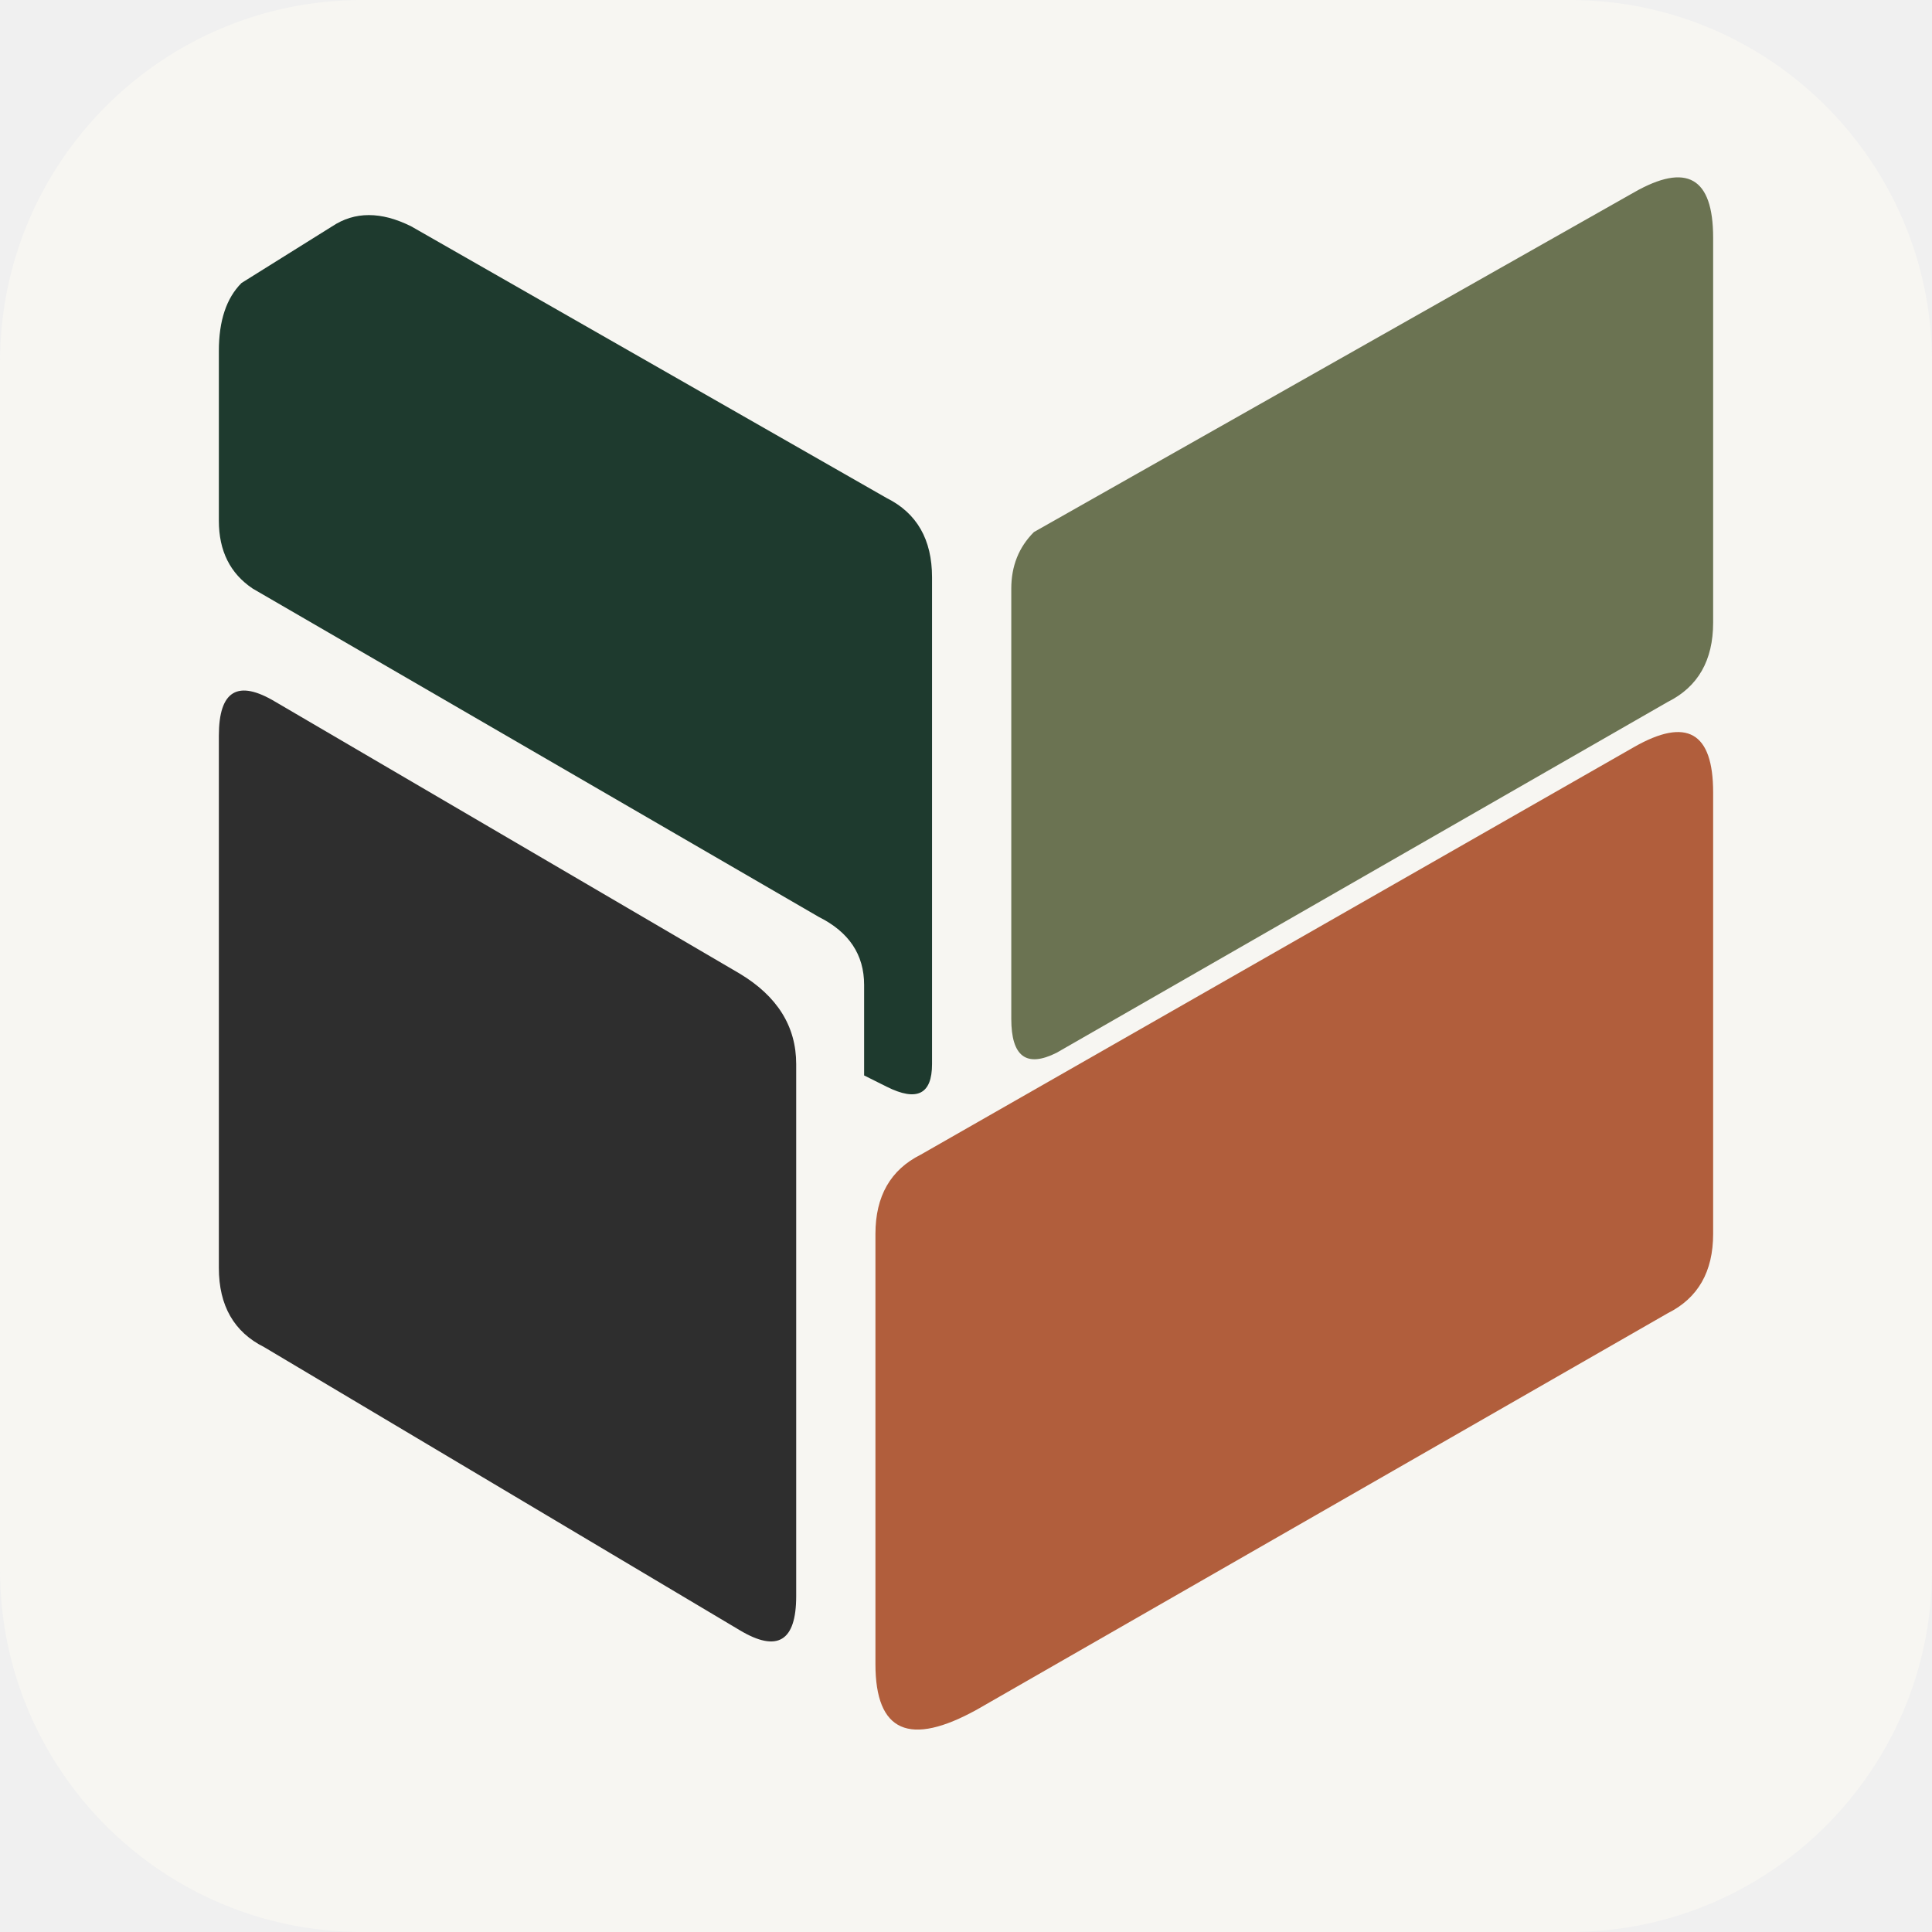
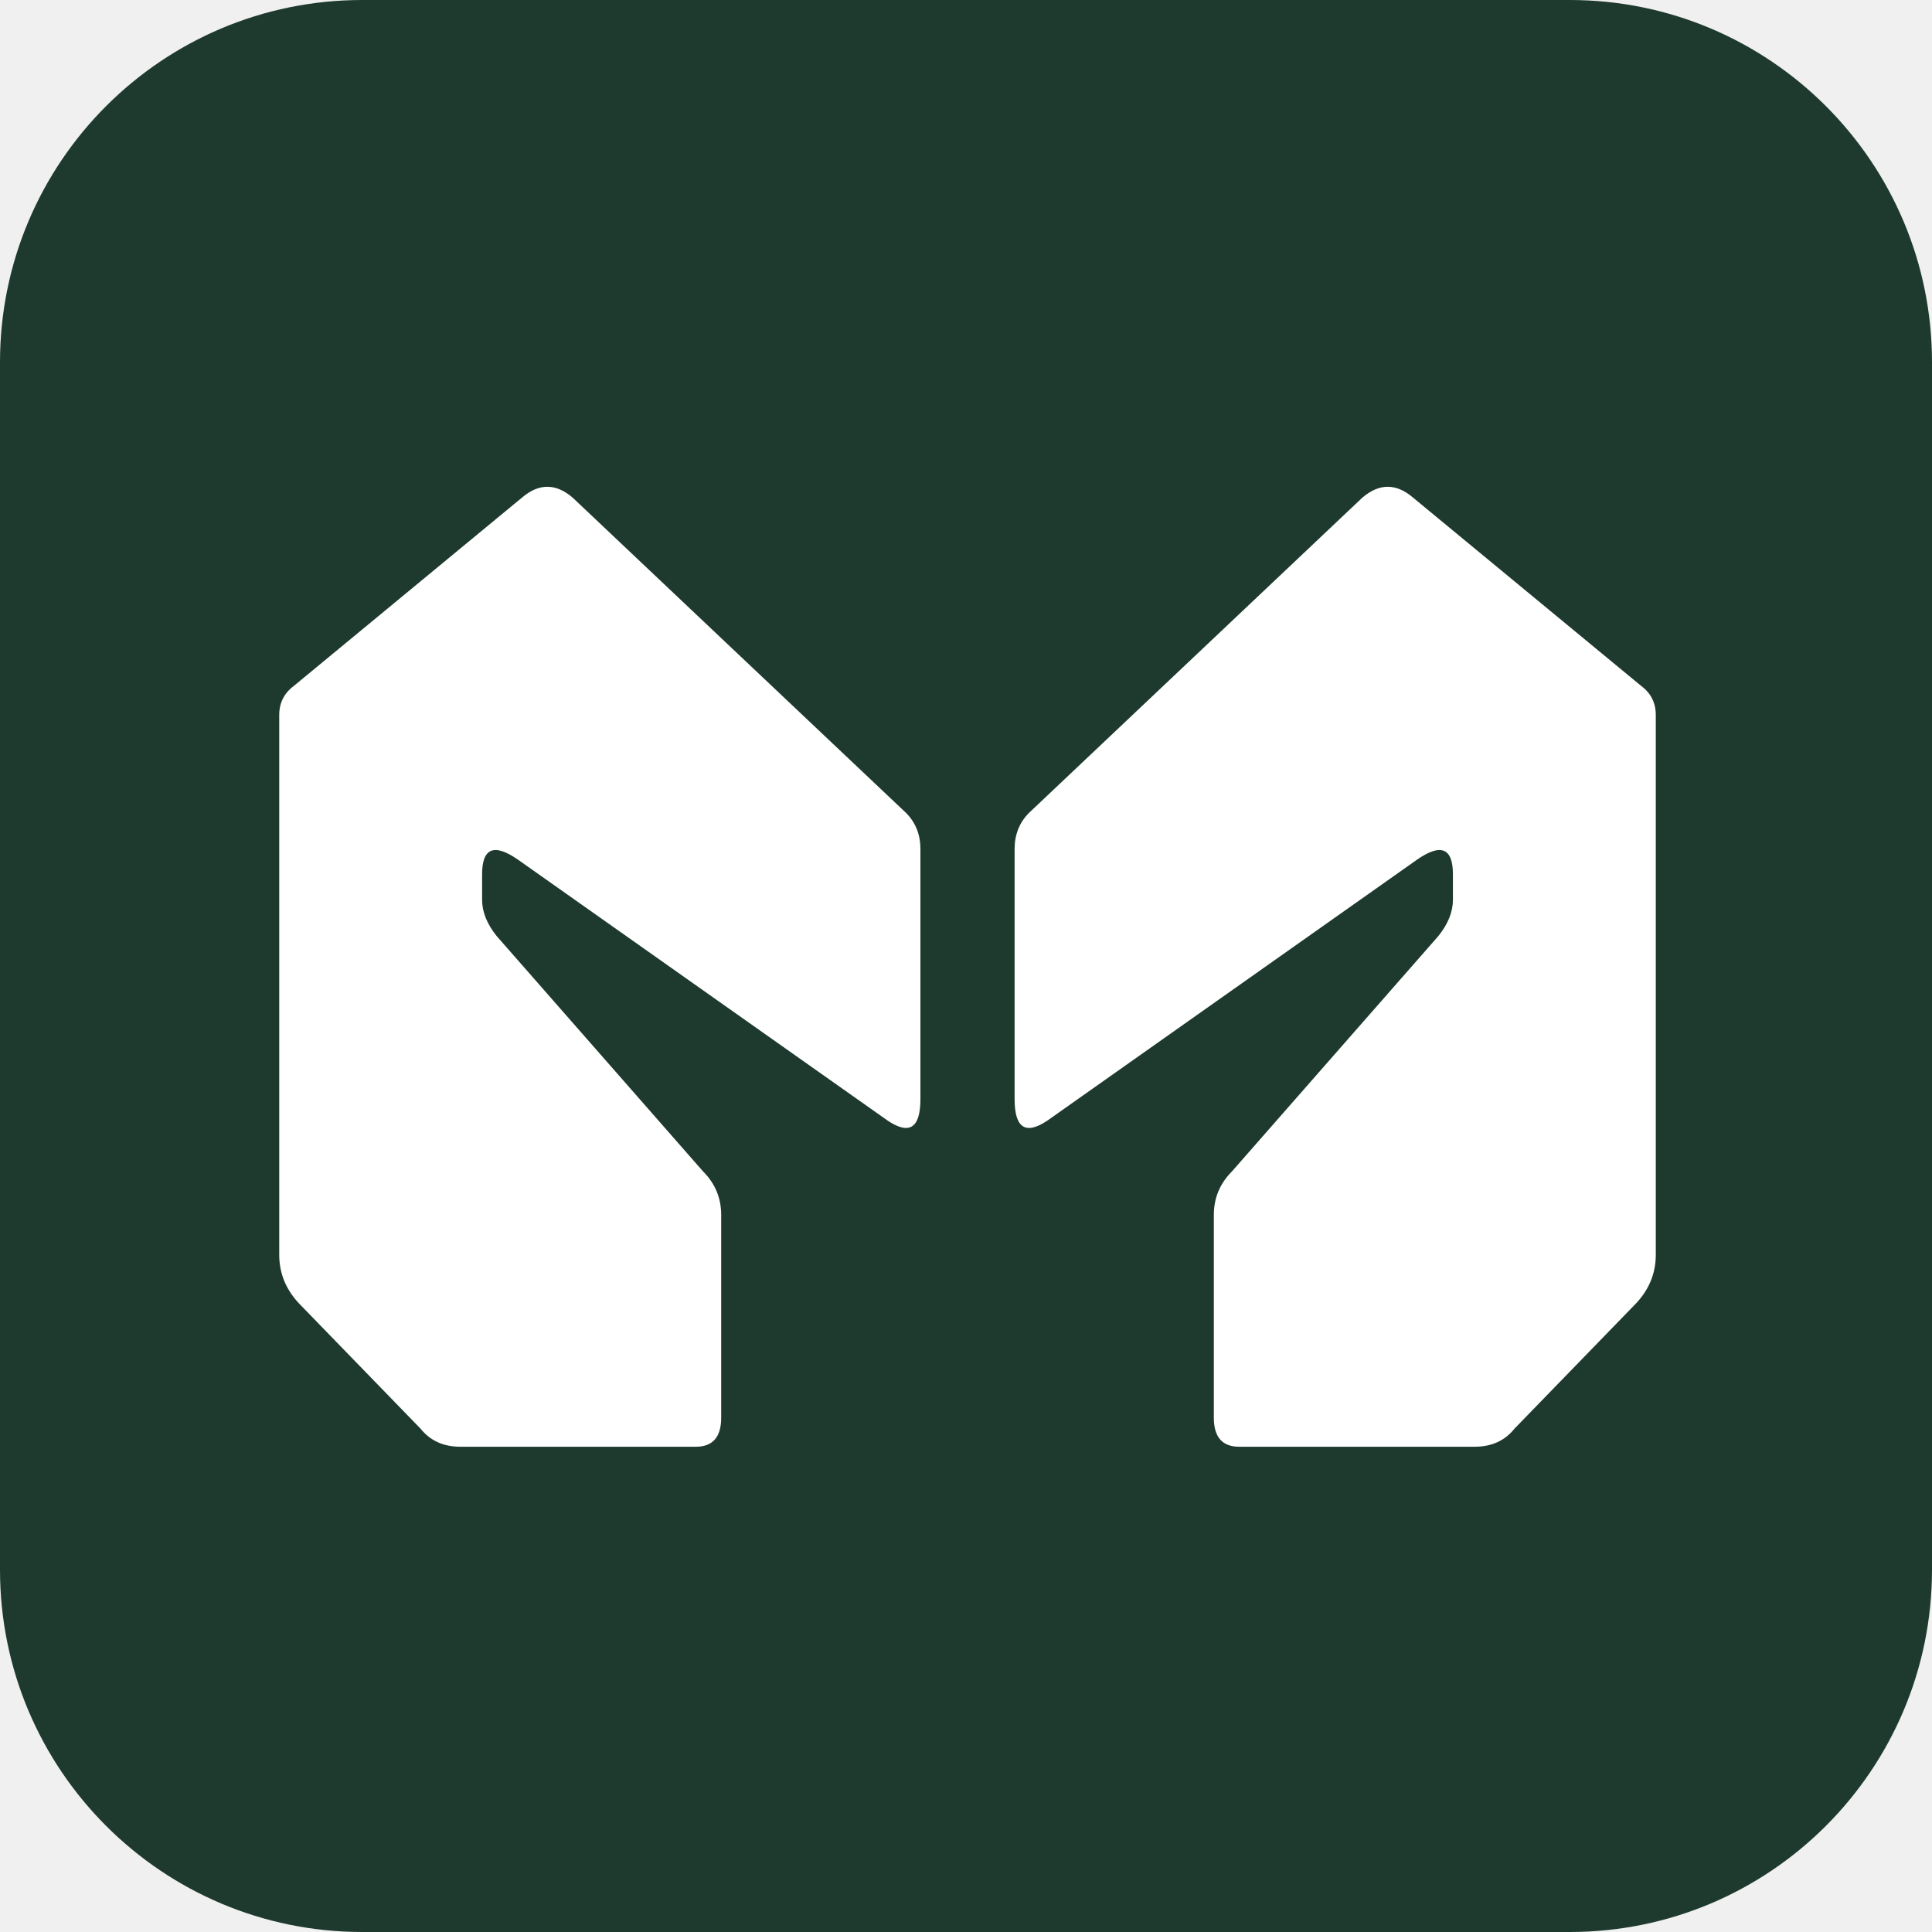
- <svg xmlns="http://www.w3.org/2000/svg" viewBox="0 0 64 64" role="img" aria-labelledby="title">
-   <rect width="64" height="64" rx="12" fill="#F7F6F2" />
-   <g transform="translate(5 3) scale(.375)">
-     <path fill="#1E3A2E" d="M8 17 16 12Q19 10 23 12L65 36Q69 38 69 43V86Q69 90 65 88L63 87V79Q63 75 59 73L9 44Q6 42 6 38V23Q6 19 8 17Z" />
-     <path fill="#6B7352" d="M78 39 131 9Q138 5 138 13V47Q138 52 134 54L80 85Q76 87 76 82V44Q76 41 78 39Z" />
-     <path fill="#2E2E2E" d="M6 57Q6 51 11 54L52 78Q57 81 57 86V133Q57 139 52 136L10 111Q6 109 6 104Z" />
-     <path fill="#B15E3C" d="M68 94 131 58Q138 54 138 62V101Q138 106 134 108L73 143Q64 148 64 139V101Q64 96 68 94Z" />
+ <svg xmlns="http://www.w3.org/2000/svg" viewBox="0 0 512 512" role="img" aria-label="Motiq — M + hvataljka">
+   <rect width="512" height="512" rx="96" fill="#1E3A2E" />
+   <g transform="translate(74 129) scale(0.96)">
+     <g fill="#FFFFFF">
+       <path d="M0 63Q0 58 4 55L67 3Q74 -3 81 3L173 90Q177 94 177 100V169Q177 181 168 175L66 103Q56 96 56 107V114Q56 119 60 124L117 189Q122 194 122 201V257Q122 265 115 265H50Q43 265 39 260L6 226Q0 220 0 212Z" />
+       <path d="M0 63Q0 58 4 55L67 3Q74 -3 81 3L173 90Q177 94 177 100V169Q177 181 168 175L66 103Q56 96 56 107V114Q56 119 60 124L117 189Q122 194 122 201V257Q122 265 115 265H50Q43 265 39 260L6 226Q0 220 0 212Z" transform="translate(380 0) scale(-1 1)" />
+     </g>
  </g>
</svg>
